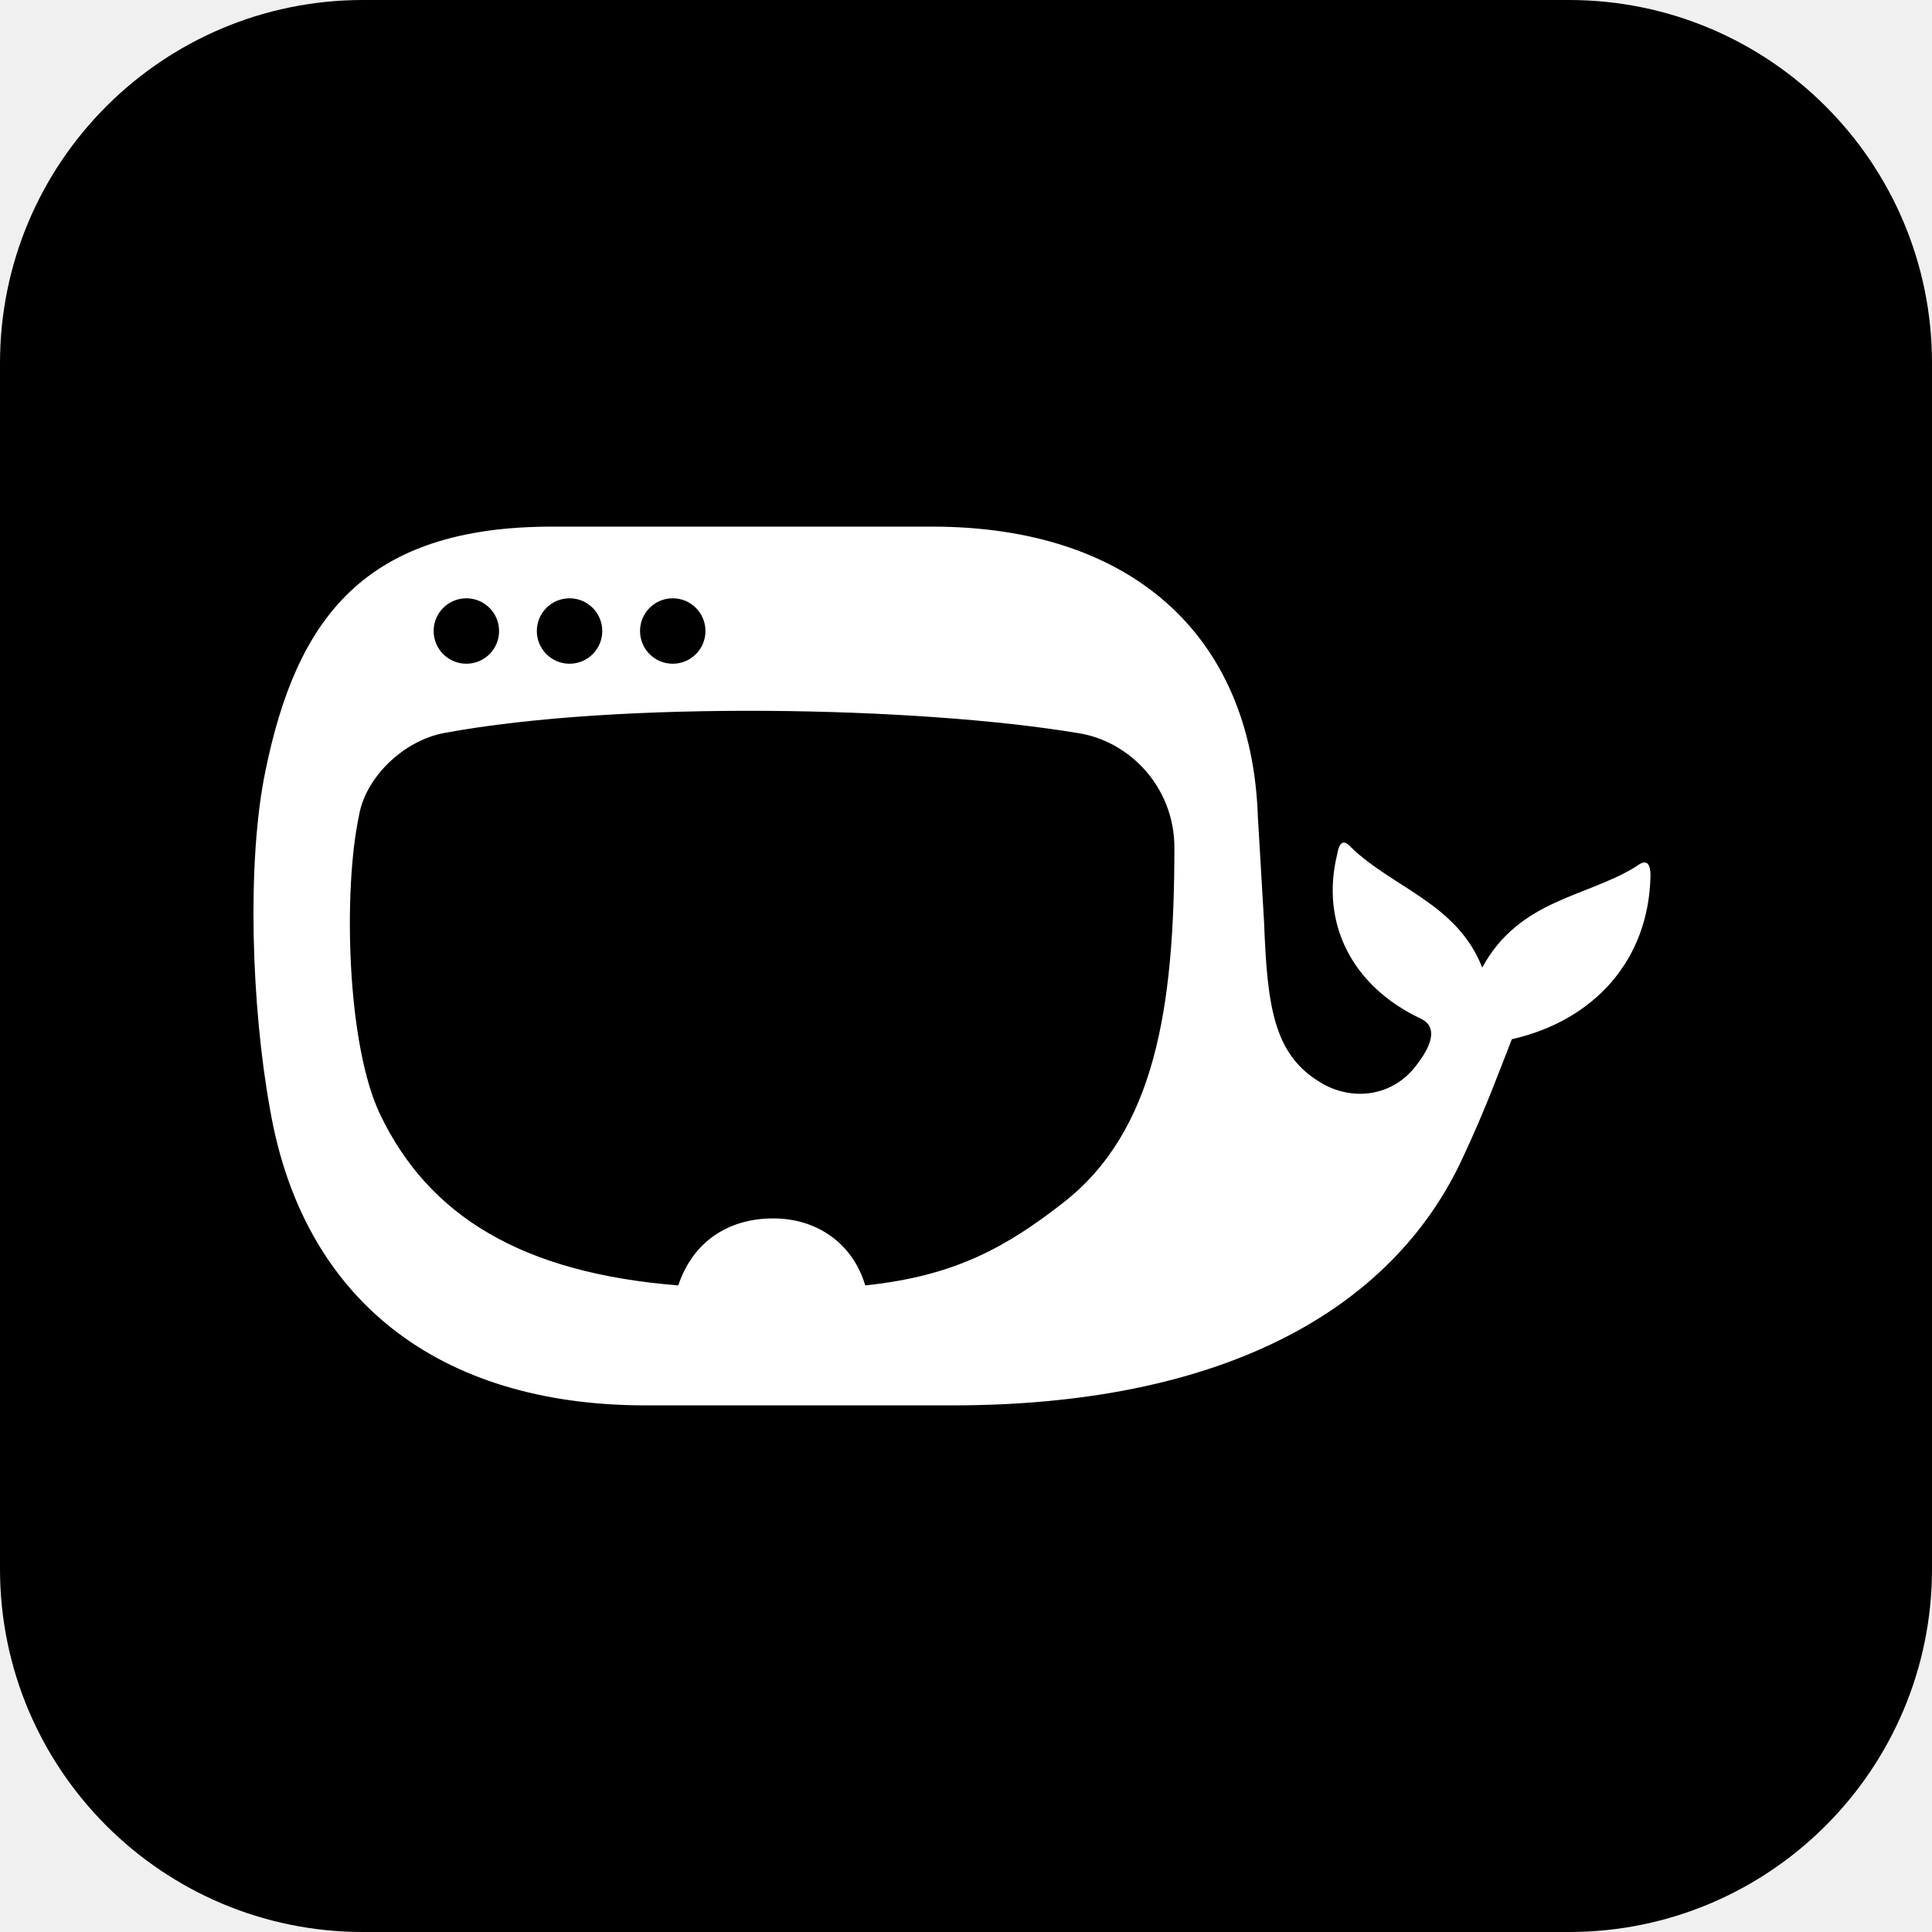
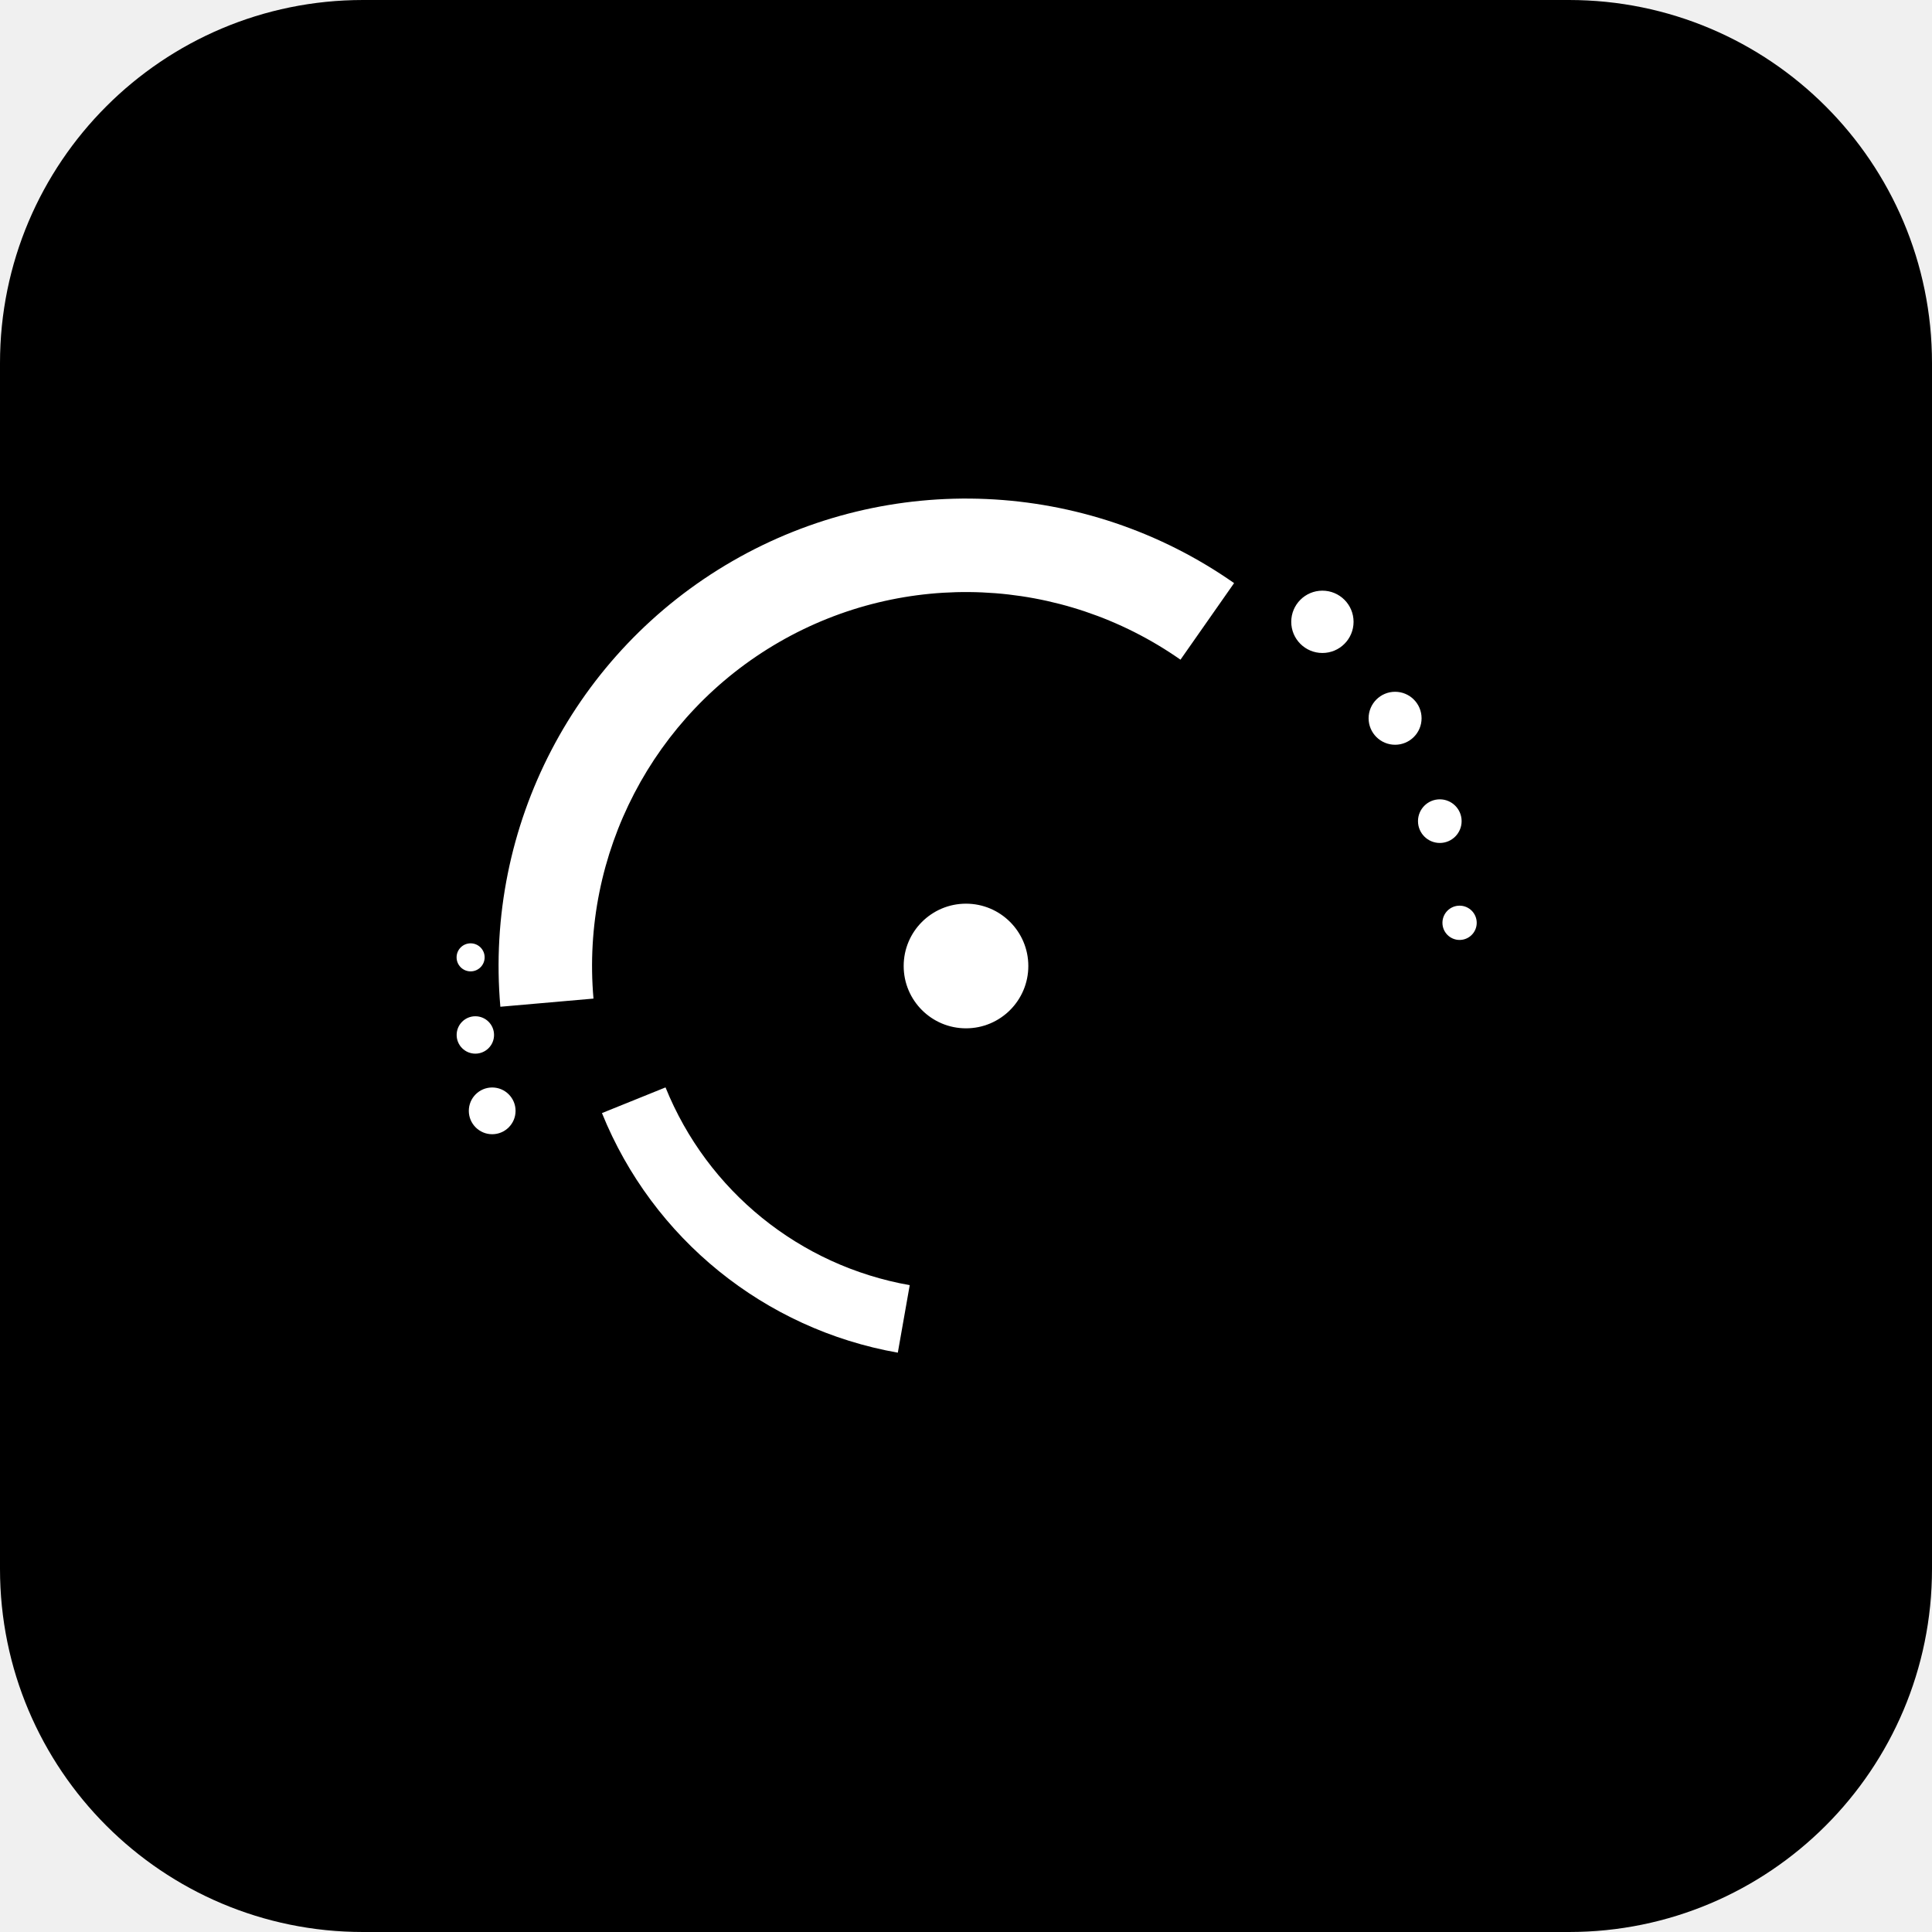
<svg xmlns="http://www.w3.org/2000/svg" viewBox="0 0 1240 1240" width="1240" height="1240">
  <rect width="1240" height="1240" rx="233" ry="233" fill="#000000" />
  <svg viewBox="0 0 1000 1000" fill="none" color="#FFFFFF" x="120" y="120" width="1000" height="1000">
-     <path d="M478.319 218C605.319 218 683.319 287 687.319 404L691.319 472C693.319 525 697.319 556 726.319 574C746.319 587 774.319 585 790.319 562C799.319 550 802.319 539 792.319 534C747.319 513 727.319 472 738.319 428C739.652 420 742.652 418.667 747.319 424C774.319 450 815.319 460 831.319 501C855.319 457 898.319 456 930.319 436C936.319 431.333 939.319 433.333 939.319 442C938.319 496 903.319 535 850.319 547C841.319 570 833.319 592 819.319 622C773.319 723 661.319 782 491.319 782H294.319C161.319 782 74.319 714 53.319 592C41.319 526 38.319 433 50.319 375C70.319 277 113.821 218 234.321 218H478.319ZM571.821 350.5C469.821 333.5 277.821 329.5 164.821 350.5C138.821 355.5 114.319 379 110.319 404C100.319 451 102.319 551 124.319 596C155.319 660 214.319 697 315.319 705C324.319 678 346.319 662 376.319 662C404.319 662 427.319 678 435.319 705C493.319 699 526.319 680 562.319 652C621.319 606 633.75 527.103 633.75 424C633.75 385.144 604.821 355.5 571.821 350.5ZM179.321 264C167.723 264 158.321 273.402 158.321 285C158.321 296.598 167.723 306 179.321 306C190.919 306 200.321 296.598 200.321 285C200.321 273.402 190.919 264 179.321 264ZM245.551 264C233.953 264 224.551 273.402 224.551 285C224.551 296.598 233.953 306 245.551 306C257.149 306 266.551 296.598 266.551 285C266.551 273.402 257.149 264 245.551 264ZM311.783 264C300.185 264 290.783 273.402 290.783 285C290.783 296.598 300.185 306 311.783 306C323.38 306 332.783 296.598 332.783 285C332.783 273.402 323.38 264 311.783 264Z" fill="#FFFFFF" />
+     <path fill="currentColor" d="M 201.14 526.15 A 300 300 0 0 1 672.07 254.25 L 637.66 303.4 A 240 240 0 0 0 260.91 520.92 Z M 708.75 279.1 a 20 20 0 1 0 40 0 a 20 20 0 1 0 -40 0 Z M 758.4 341 a 17 17 0 1 0 34 0 a 17 17 0 1 0 -34 0 Z M 790.1 407.03 a 14 14 0 1 0 28 0 a 14 14 0 1 0 -28 0 Z M 805.79 472.28 a 11 11 0 1 0 22 0 a 11 11 0 1 0 -22 0 Z M 456.24 748.17 A 252 252 0 0 1 266.35 594.4 L 307.15 577.92 A 208 208 0 0 0 463.88 704.84 Z M 180.9 592.97 a 15 15 0 1 0 30 0 a 15 15 0 1 0 -30 0 Z M 173.09 544.26 a 12 12 0 1 0 24 0 a 12 12 0 1 0 -24 0 Z M 173.05 494.45 a 9 9 0 1 0 18 0 a 9 9 0 1 0 -18 0 Z M 460 500 a 40 40 0 1 0 80 0 a 40 40 0 1 0 -80 0 Z" />
  </svg>
</svg>
